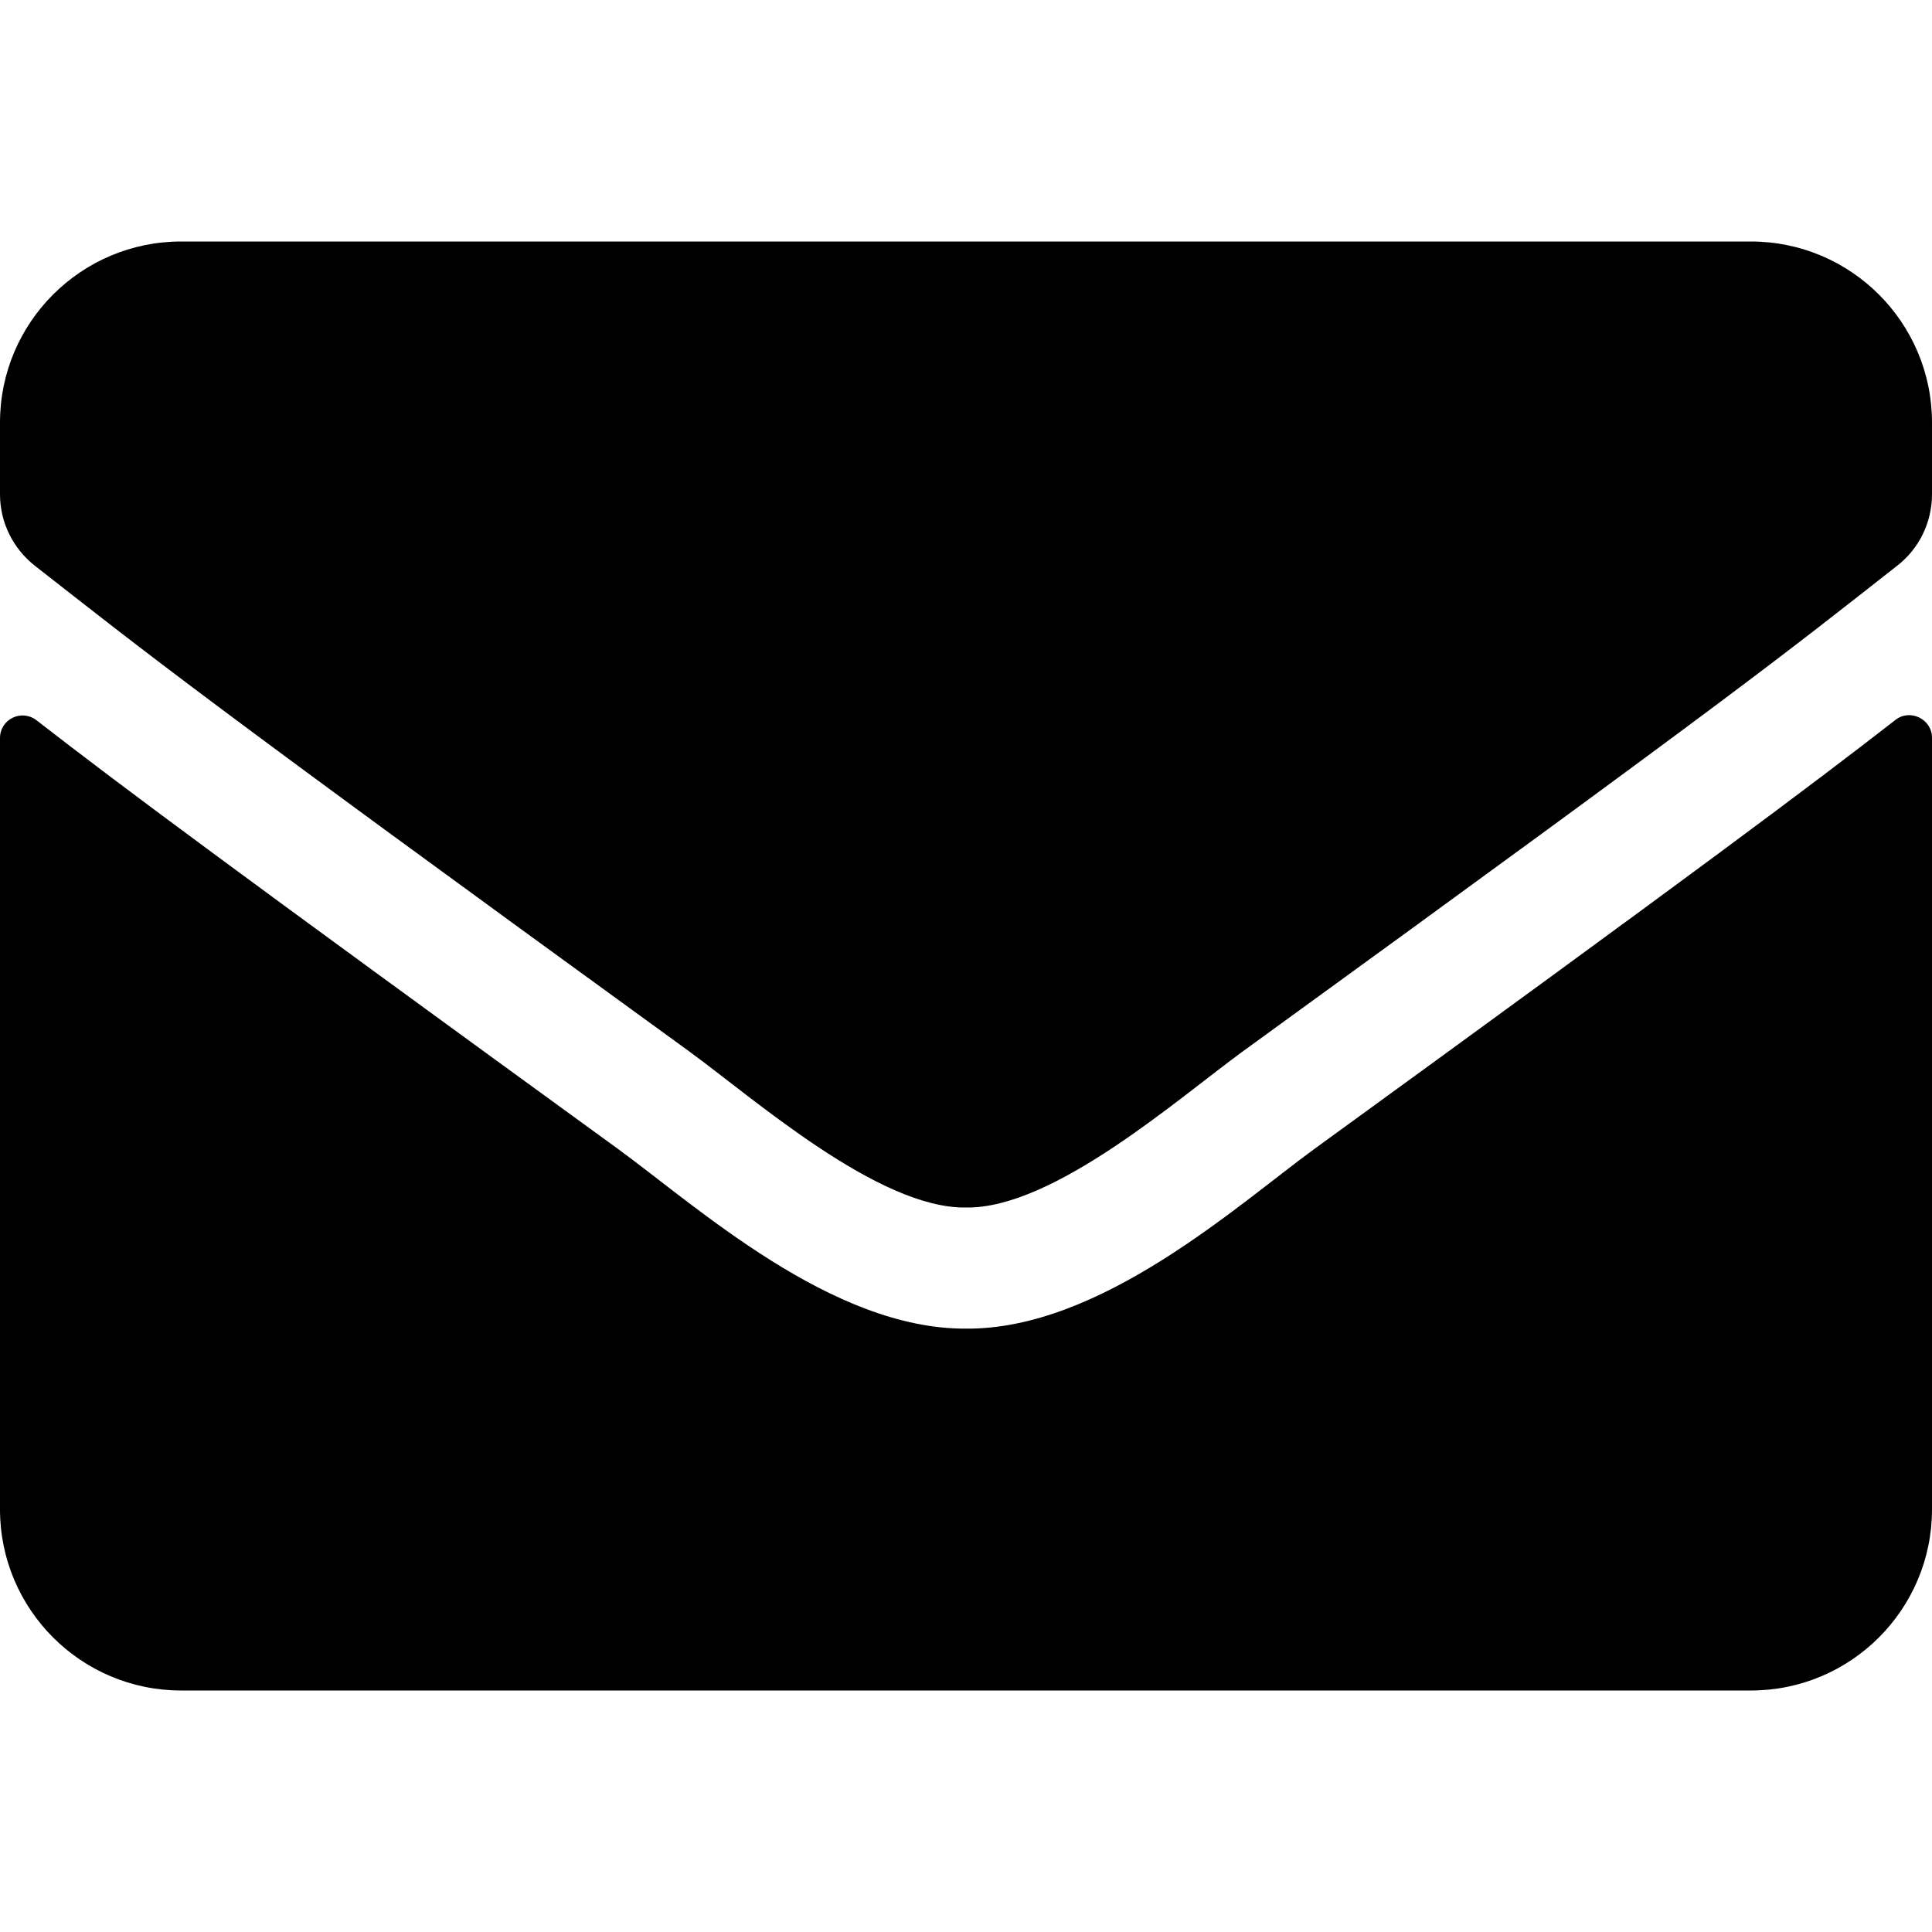
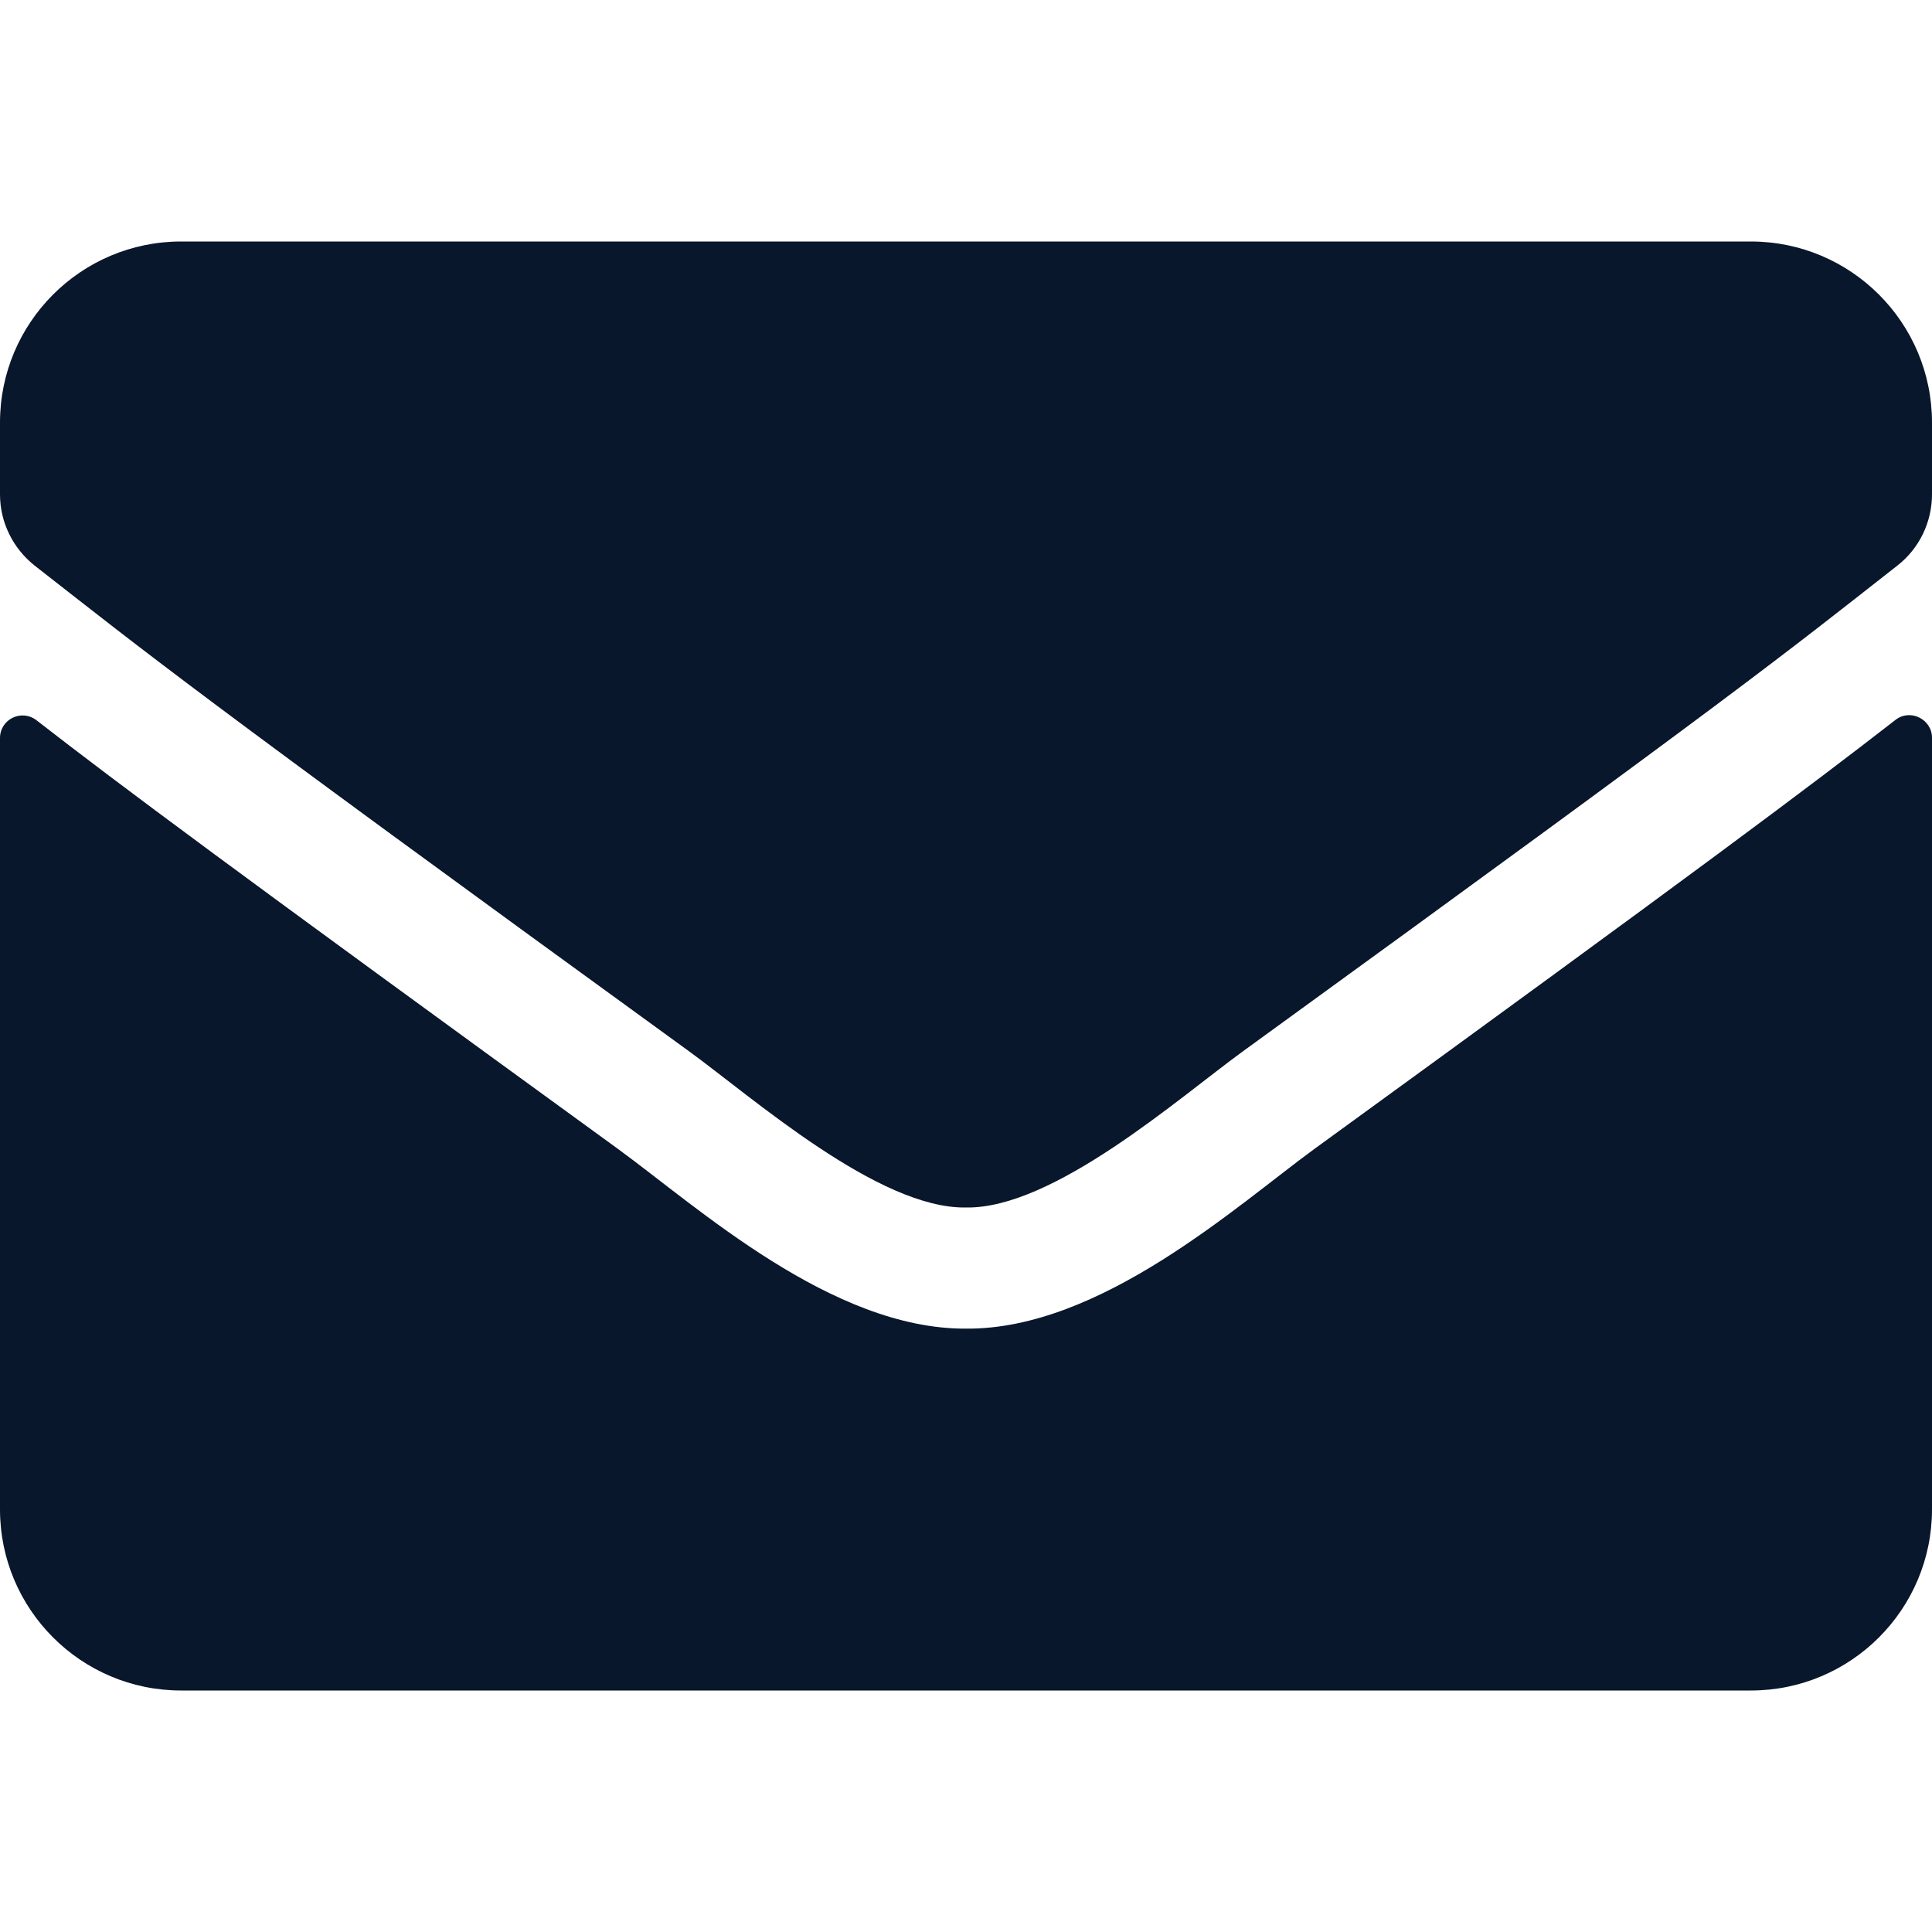
- <svg xmlns="http://www.w3.org/2000/svg" aria-hidden="true" focusable="false" data-prefix="fas" data-icon="envelope" class="svg-inline--fa fa-envelope fa-w-16" role="img" viewBox="0 0 512 512">
-   <path fill="currentColor" d="M502.3 190.8c3.9-3.1 9.7-.2 9.7 4.7V400c0 26.5-21.5 48-48 48H48c-26.5 0-48-21.5-48-48V195.6c0-5 5.7-7.8 9.7-4.7 22.4 17.4 52.1 39.5 154.1 113.6 21.1 15.4 56.7 47.8 92.2 47.6 35.7.3 72-32.8 92.3-47.6 102-74.1 131.6-96.3 154-113.7zM256 320c23.2.4 56.6-29.2 73.4-41.4 132.7-96.3 142.8-104.7 173.4-128.7 5.8-4.5 9.2-11.5 9.2-18.9v-19c0-26.5-21.5-48-48-48H48C21.5 64 0 85.5 0 112v19c0 7.4 3.4 14.3 9.2 18.9 30.6 23.9 40.7 32.4 173.4 128.7 16.8 12.2 50.2 41.8 73.4 41.4z" />
+ <svg xmlns="http://www.w3.org/2000/svg" id="svg895" version="1.1" viewBox="0 0 512 512" role="img" class="svg-inline--fa fa-envelope fa-w-16" data-icon="envelope" data-prefix="fas" focusable="false" aria-hidden="true">
+   <defs id="defs899" />
+   <path style="fill:#08172b;fill-opacity:1" id="path893" d="M502.3 190.8c3.9-3.1 9.7-.2 9.7 4.7V400c0 26.5-21.5 48-48 48H48c-26.5 0-48-21.5-48-48V195.6c0-5 5.7-7.8 9.7-4.7 22.4 17.4 52.1 39.5 154.1 113.6 21.1 15.4 56.7 47.8 92.2 47.6 35.7.3 72-32.8 92.3-47.6 102-74.1 131.6-96.3 154-113.7zM256 320c23.2.4 56.6-29.2 73.4-41.4 132.7-96.3 142.8-104.7 173.4-128.7 5.8-4.5 9.2-11.5 9.2-18.9v-19c0-26.5-21.5-48-48-48H48C21.5 64 0 85.5 0 112v19c0 7.4 3.4 14.3 9.2 18.9 30.6 23.9 40.7 32.4 173.4 128.7 16.8 12.2 50.2 41.8 73.4 41.4z" fill="currentColor" />
</svg>
